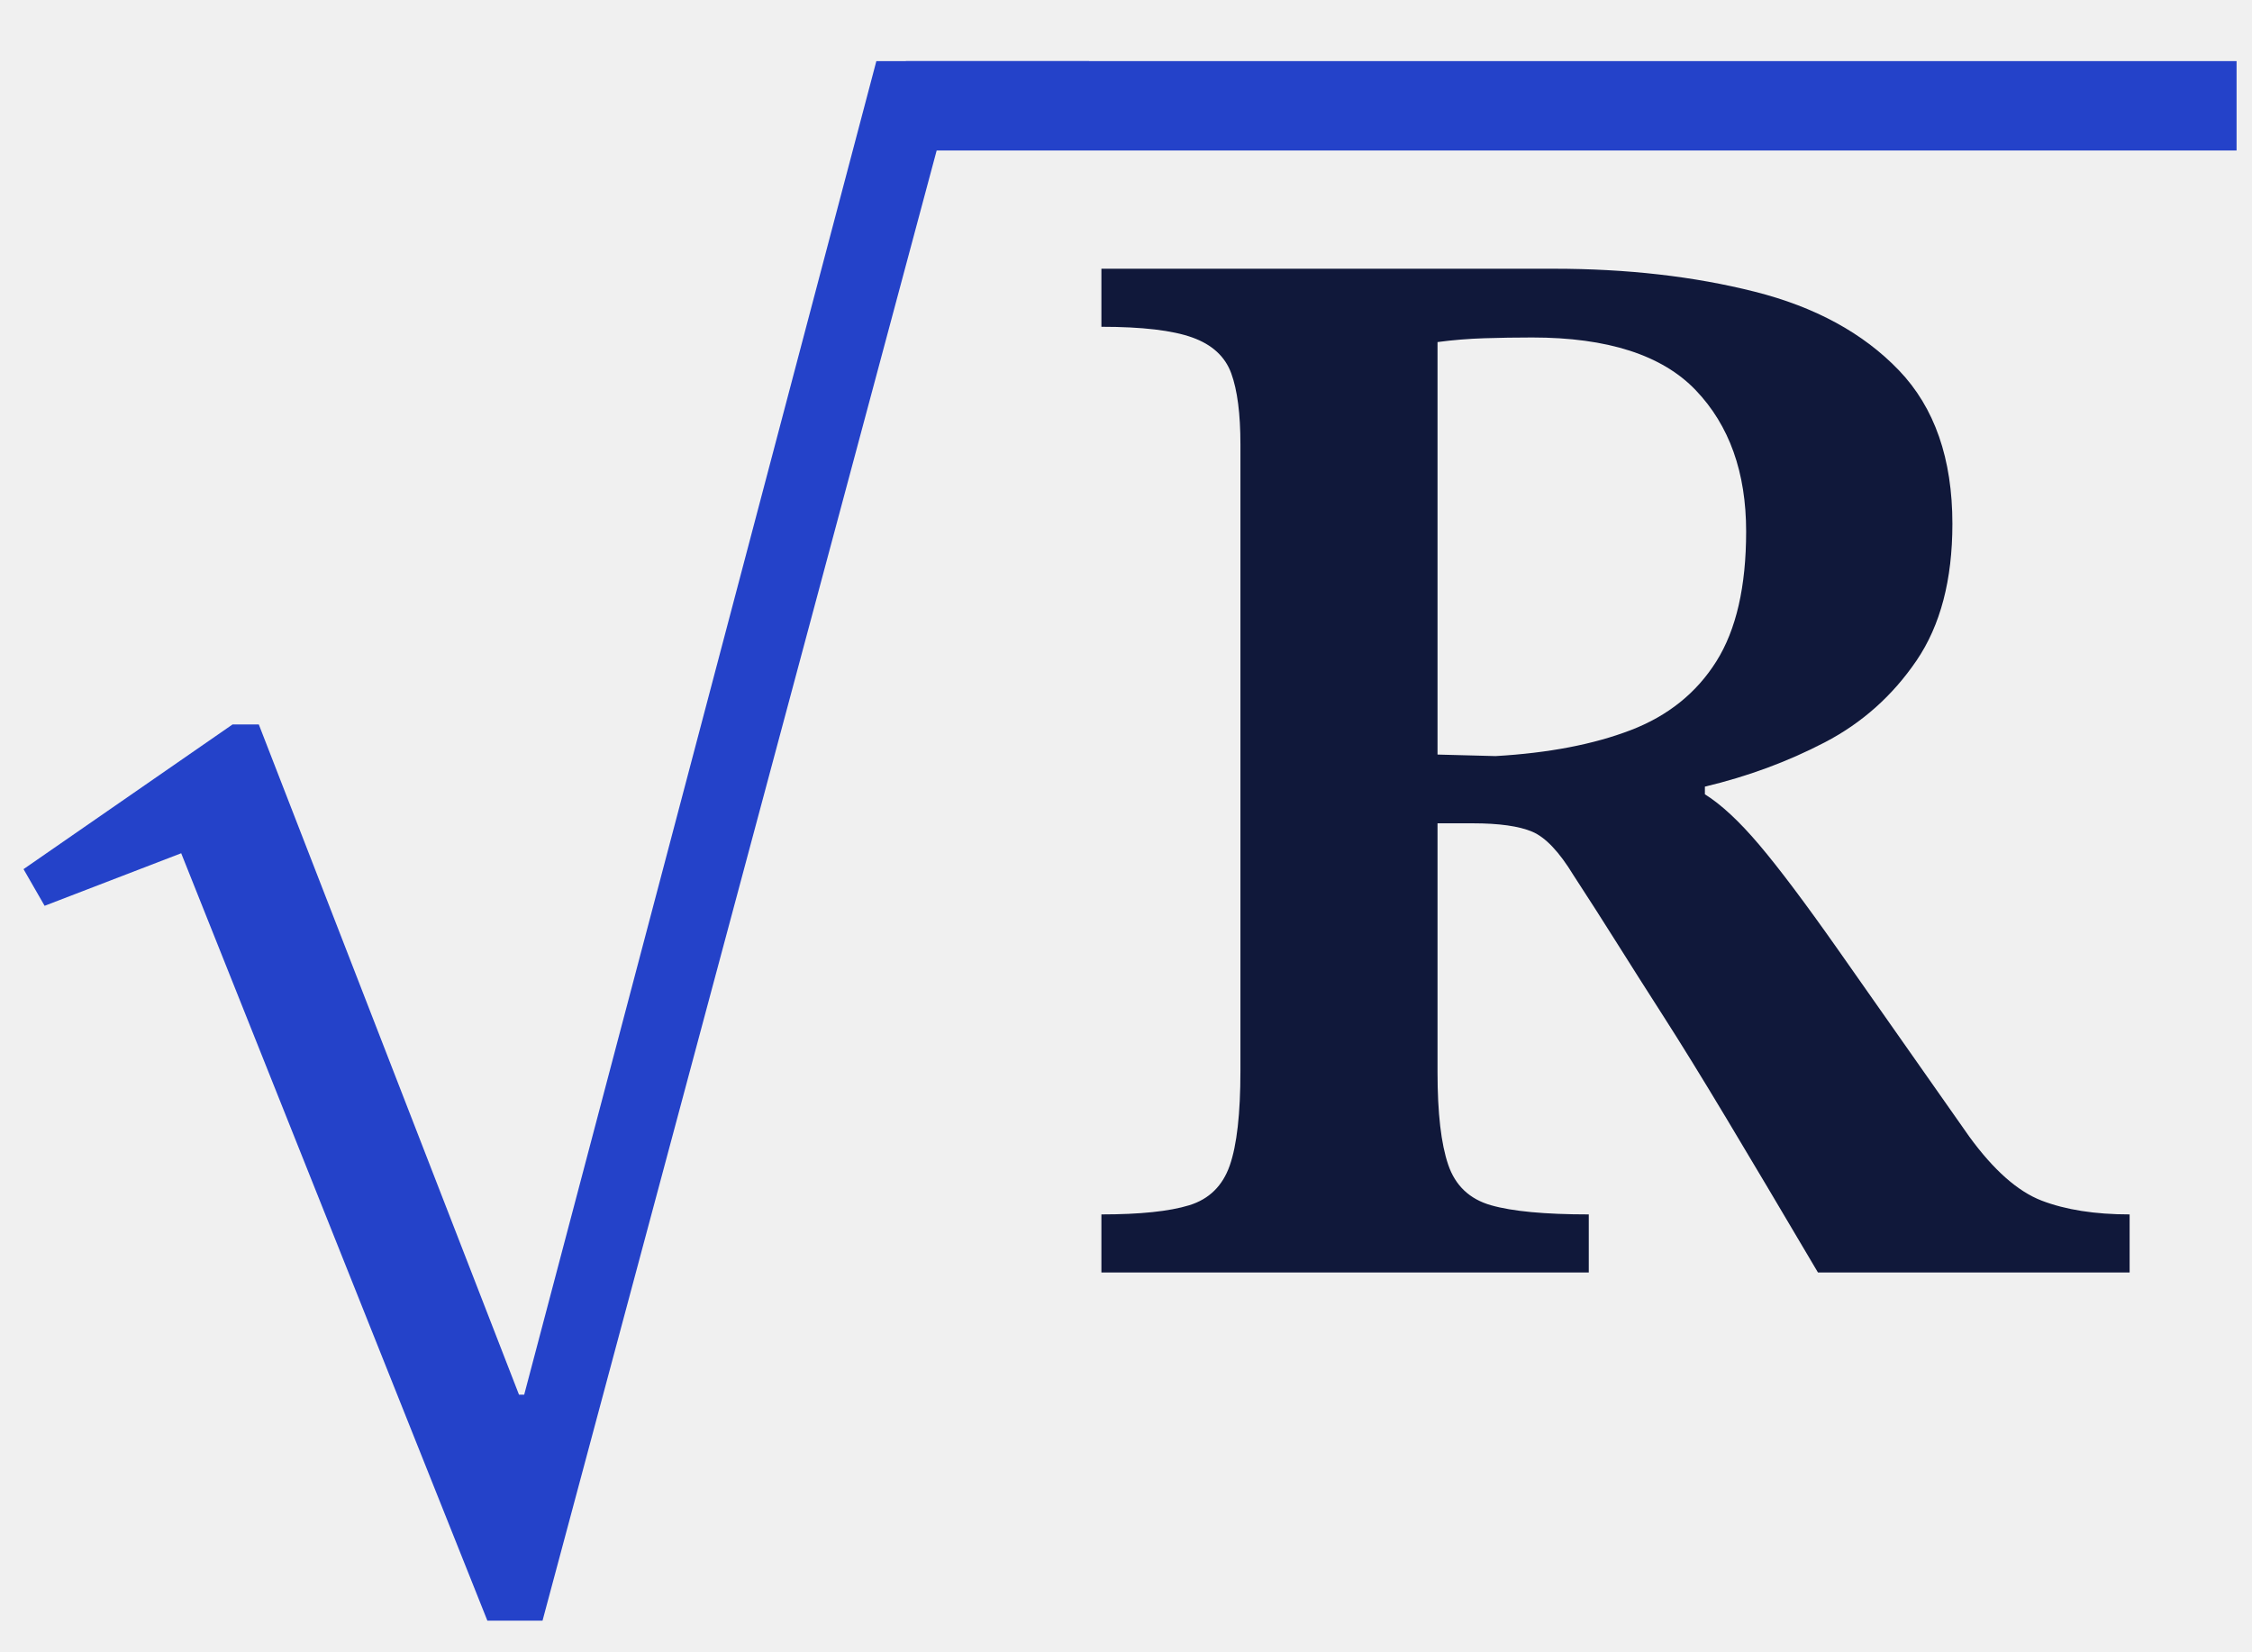
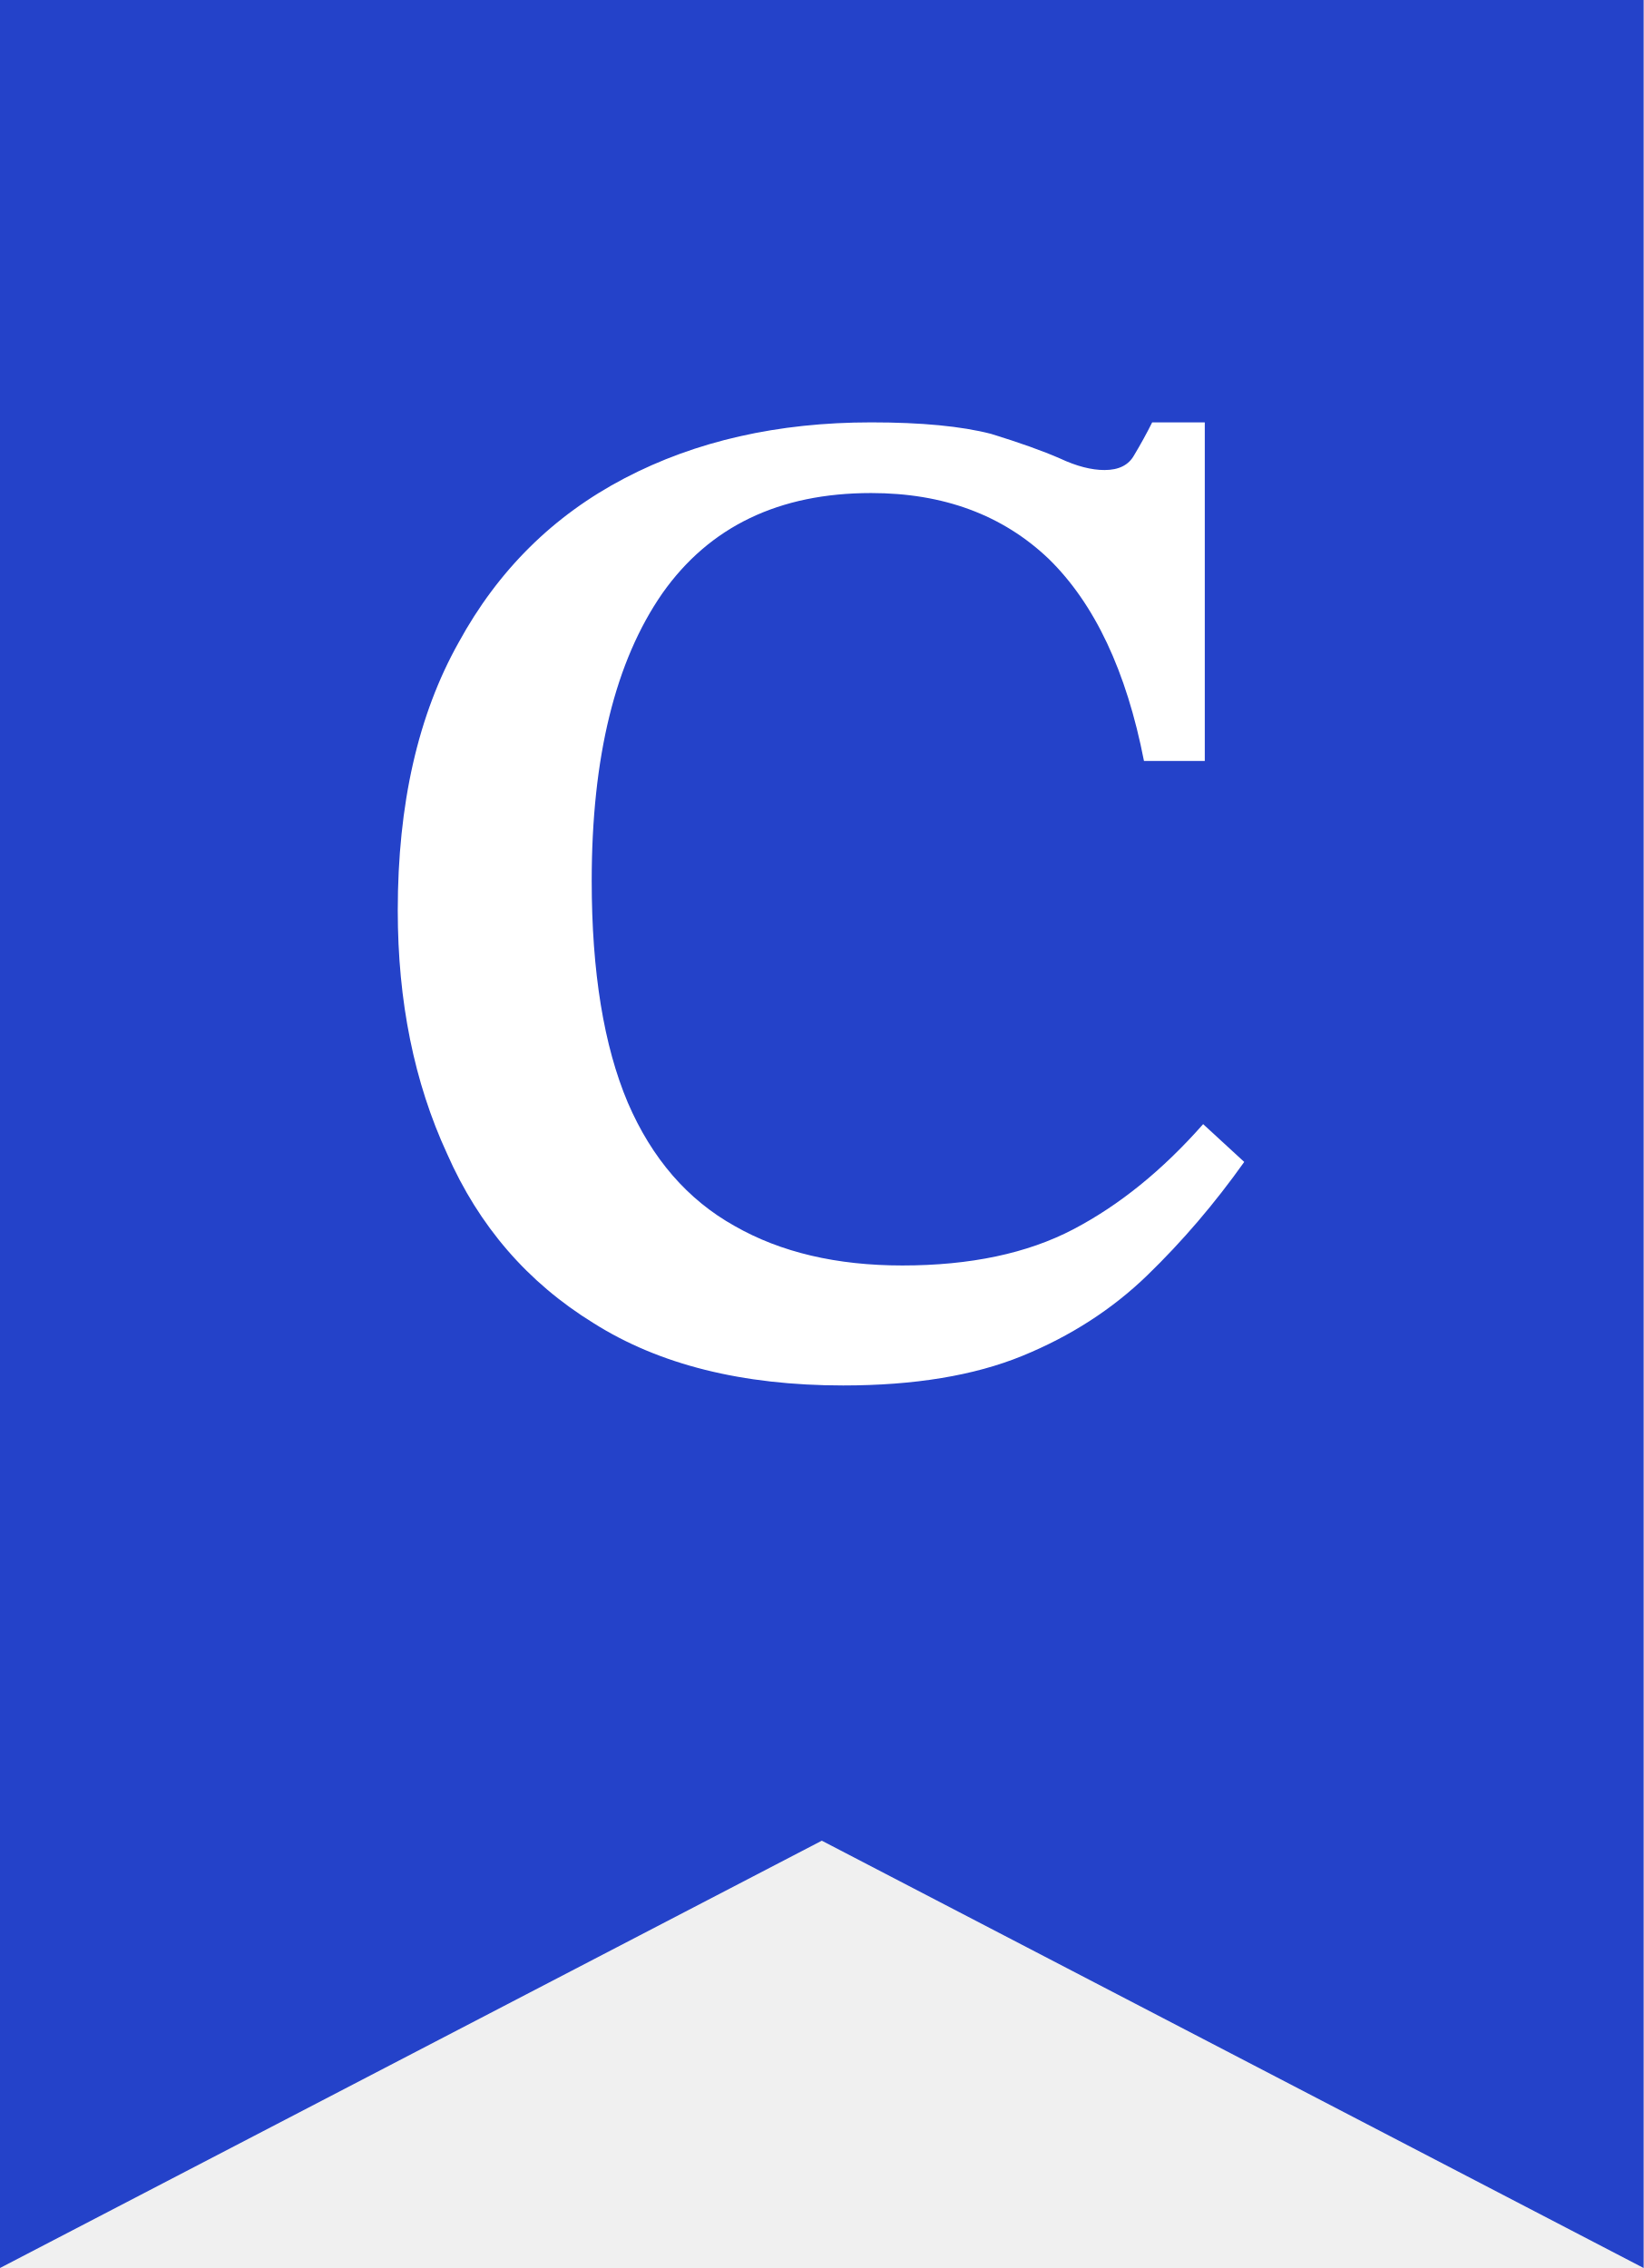
- <svg xmlns="http://www.w3.org/2000/svg" viewBox="0 0 1474 1081">
-   <path fill="#2442C9" d="M573.6 40.0H712.9V98.4H613.1L355.1 1060.8H319.0L118.6 558.5L29.2 592.9L15.4 568.9L152.2 474.2H169.4L339.7 912.9H343.1Z" />
-   <rect fill="#2442C9" x="592.9" y="40.0" width="871.0" height="58.5" />
-   <path fill="#10183A" d="M1039.9 832.9H720.9V794.9Q758.9 794.9 778.4 788.9Q797.9 782.9 804.9 762.9Q811.9 742.9 811.9 700.9V290.9Q811.9 260.9 805.9 244.4Q799.9 227.9 780.4 220.9Q760.9 213.9 720.9 213.9V175.9H1016.9Q1088.9 175.9 1148.4 190.9Q1207.9 205.9 1242.9 242.4Q1277.9 278.9 1277.9 342.9Q1277.9 397.9 1254.4 432.4Q1230.9 466.9 1194.4 485.9Q1157.9 504.9 1115.9 514.9V519.9Q1131.9 529.9 1151.4 552.9Q1170.9 575.9 1202.9 621.4Q1234.9 666.9 1288.9 743.9Q1312.9 776.9 1336.4 785.9Q1359.9 794.9 1393.9 794.9V832.9H1189.9Q1153.9 771.9 1129.9 731.9Q1105.9 691.9 1088.9 665.4Q1071.9 638.9 1058.4 617.4Q1044.9 595.9 1029.9 572.9Q1015.9 549.9 1002.9 544.4Q989.9 538.9 963.9 538.9H940.9V701.9Q940.9 741.9 947.9 762.4Q954.9 782.9 975.9 788.9Q996.9 794.9 1039.9 794.9ZM940.9 493.9 978.9 494.9Q1030.9 491.9 1067.4 477.9Q1103.9 463.9 1123.4 432.9Q1142.9 401.9 1142.9 347.9Q1142.9 289.9 1109.9 255.4Q1076.9 220.9 1002.9 220.9Q986.9 220.9 971.4 221.4Q955.9 221.9 940.9 223.9Z" />
+ <svg xmlns="http://www.w3.org/2000/svg" viewBox="0 0 100 138">
+   <path fill="#2442C9" d="M0,0 H100 V138.0 L50.0,112.0 L0,138.0 Z" />
+   <path fill="#FFFFFF" d="M51.3 84.3Q42.1 84.3 36.1 80.5Q30.1 76.8 27.2 70.2Q24.2 63.7 24.2 55.4Q24.2 45.7 27.9 39.1Q31.5 32.5 38.0 29.1Q44.5 25.7 53.0 25.7Q57.6 25.7 60.3 26.4Q62.9 27.2 64.5 27.9Q66.0 28.6 67.2 28.6Q68.5 28.6 69.0 27.7Q69.6 26.7 70.1 25.7H73.3V46.3H69.6Q68.0 38.1 63.8 34.0Q59.6 30.0 53.0 30.0Q44.6 30.0 40.3 36.1Q36.0 42.3 36.0 53.6Q36.0 61.9 38.2 67.1Q40.4 72.2 44.7 74.6Q48.9 77.0 54.9 77.0Q61.1 77.0 65.3 74.8Q69.5 72.6 73.2 68.4L75.7 70.7Q73.0 74.5 69.8 77.6Q66.6 80.7 62.2 82.5Q57.8 84.3 51.3 84.3Z" />
</svg>
